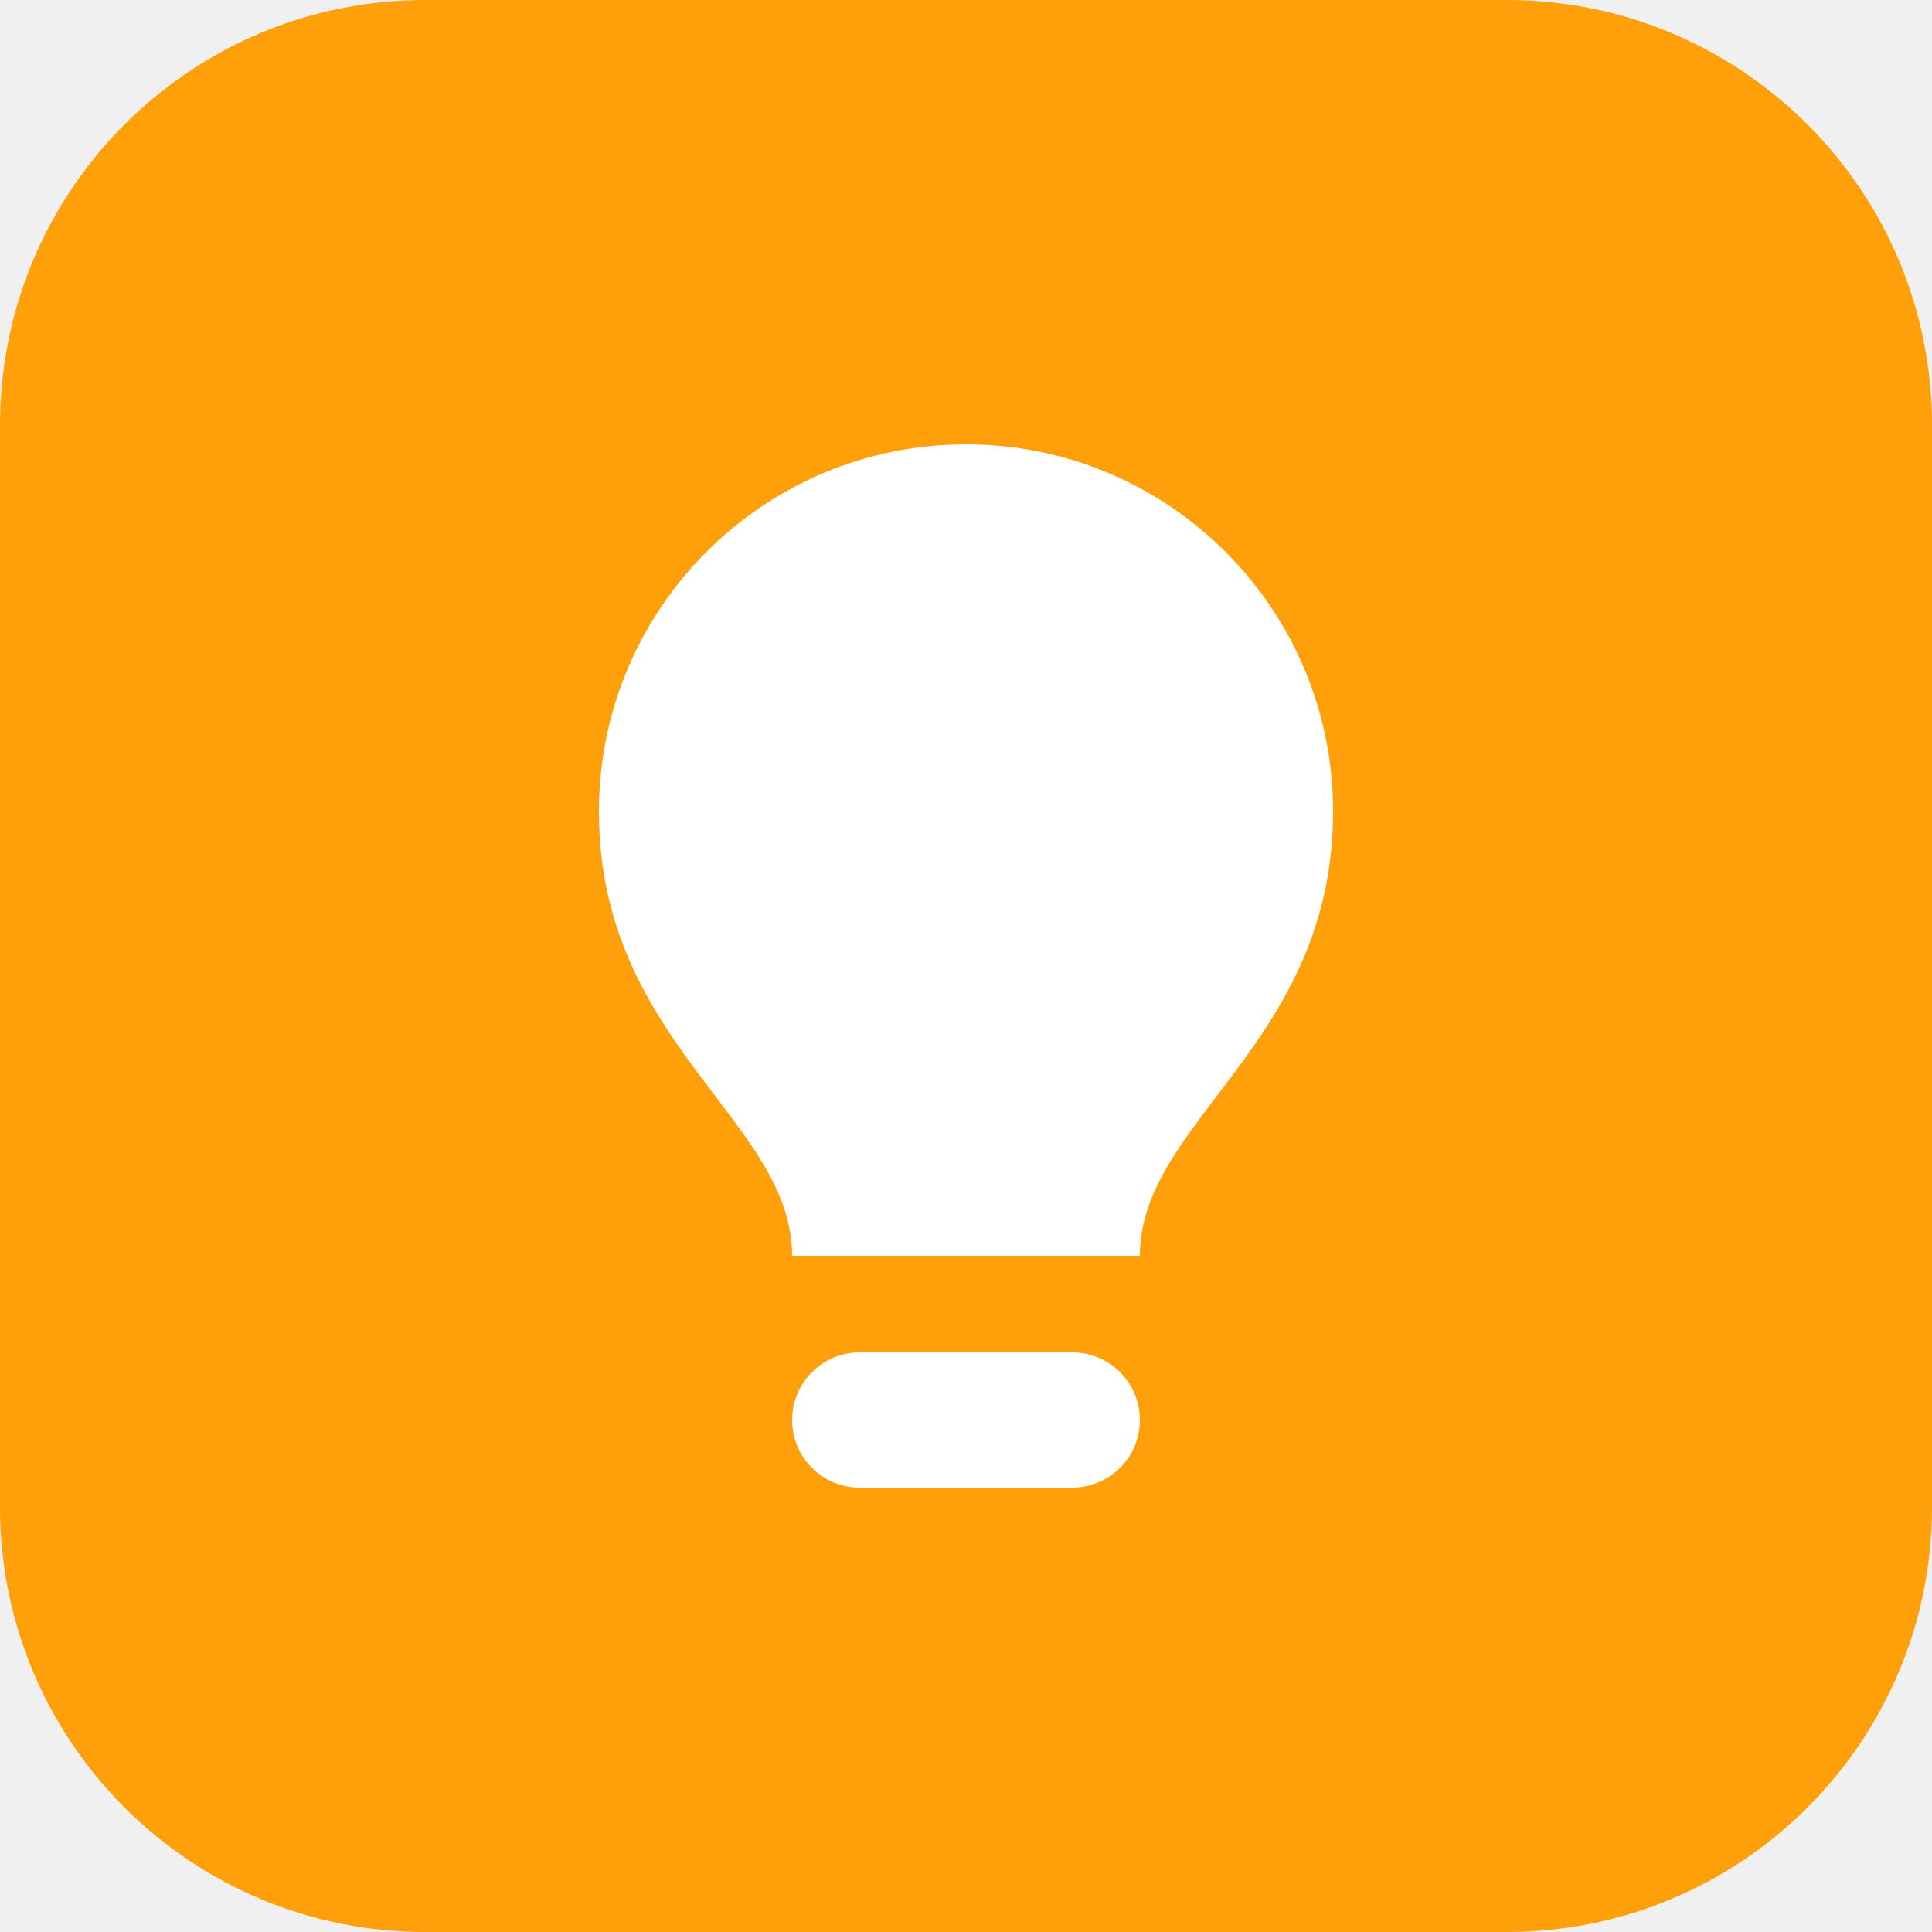
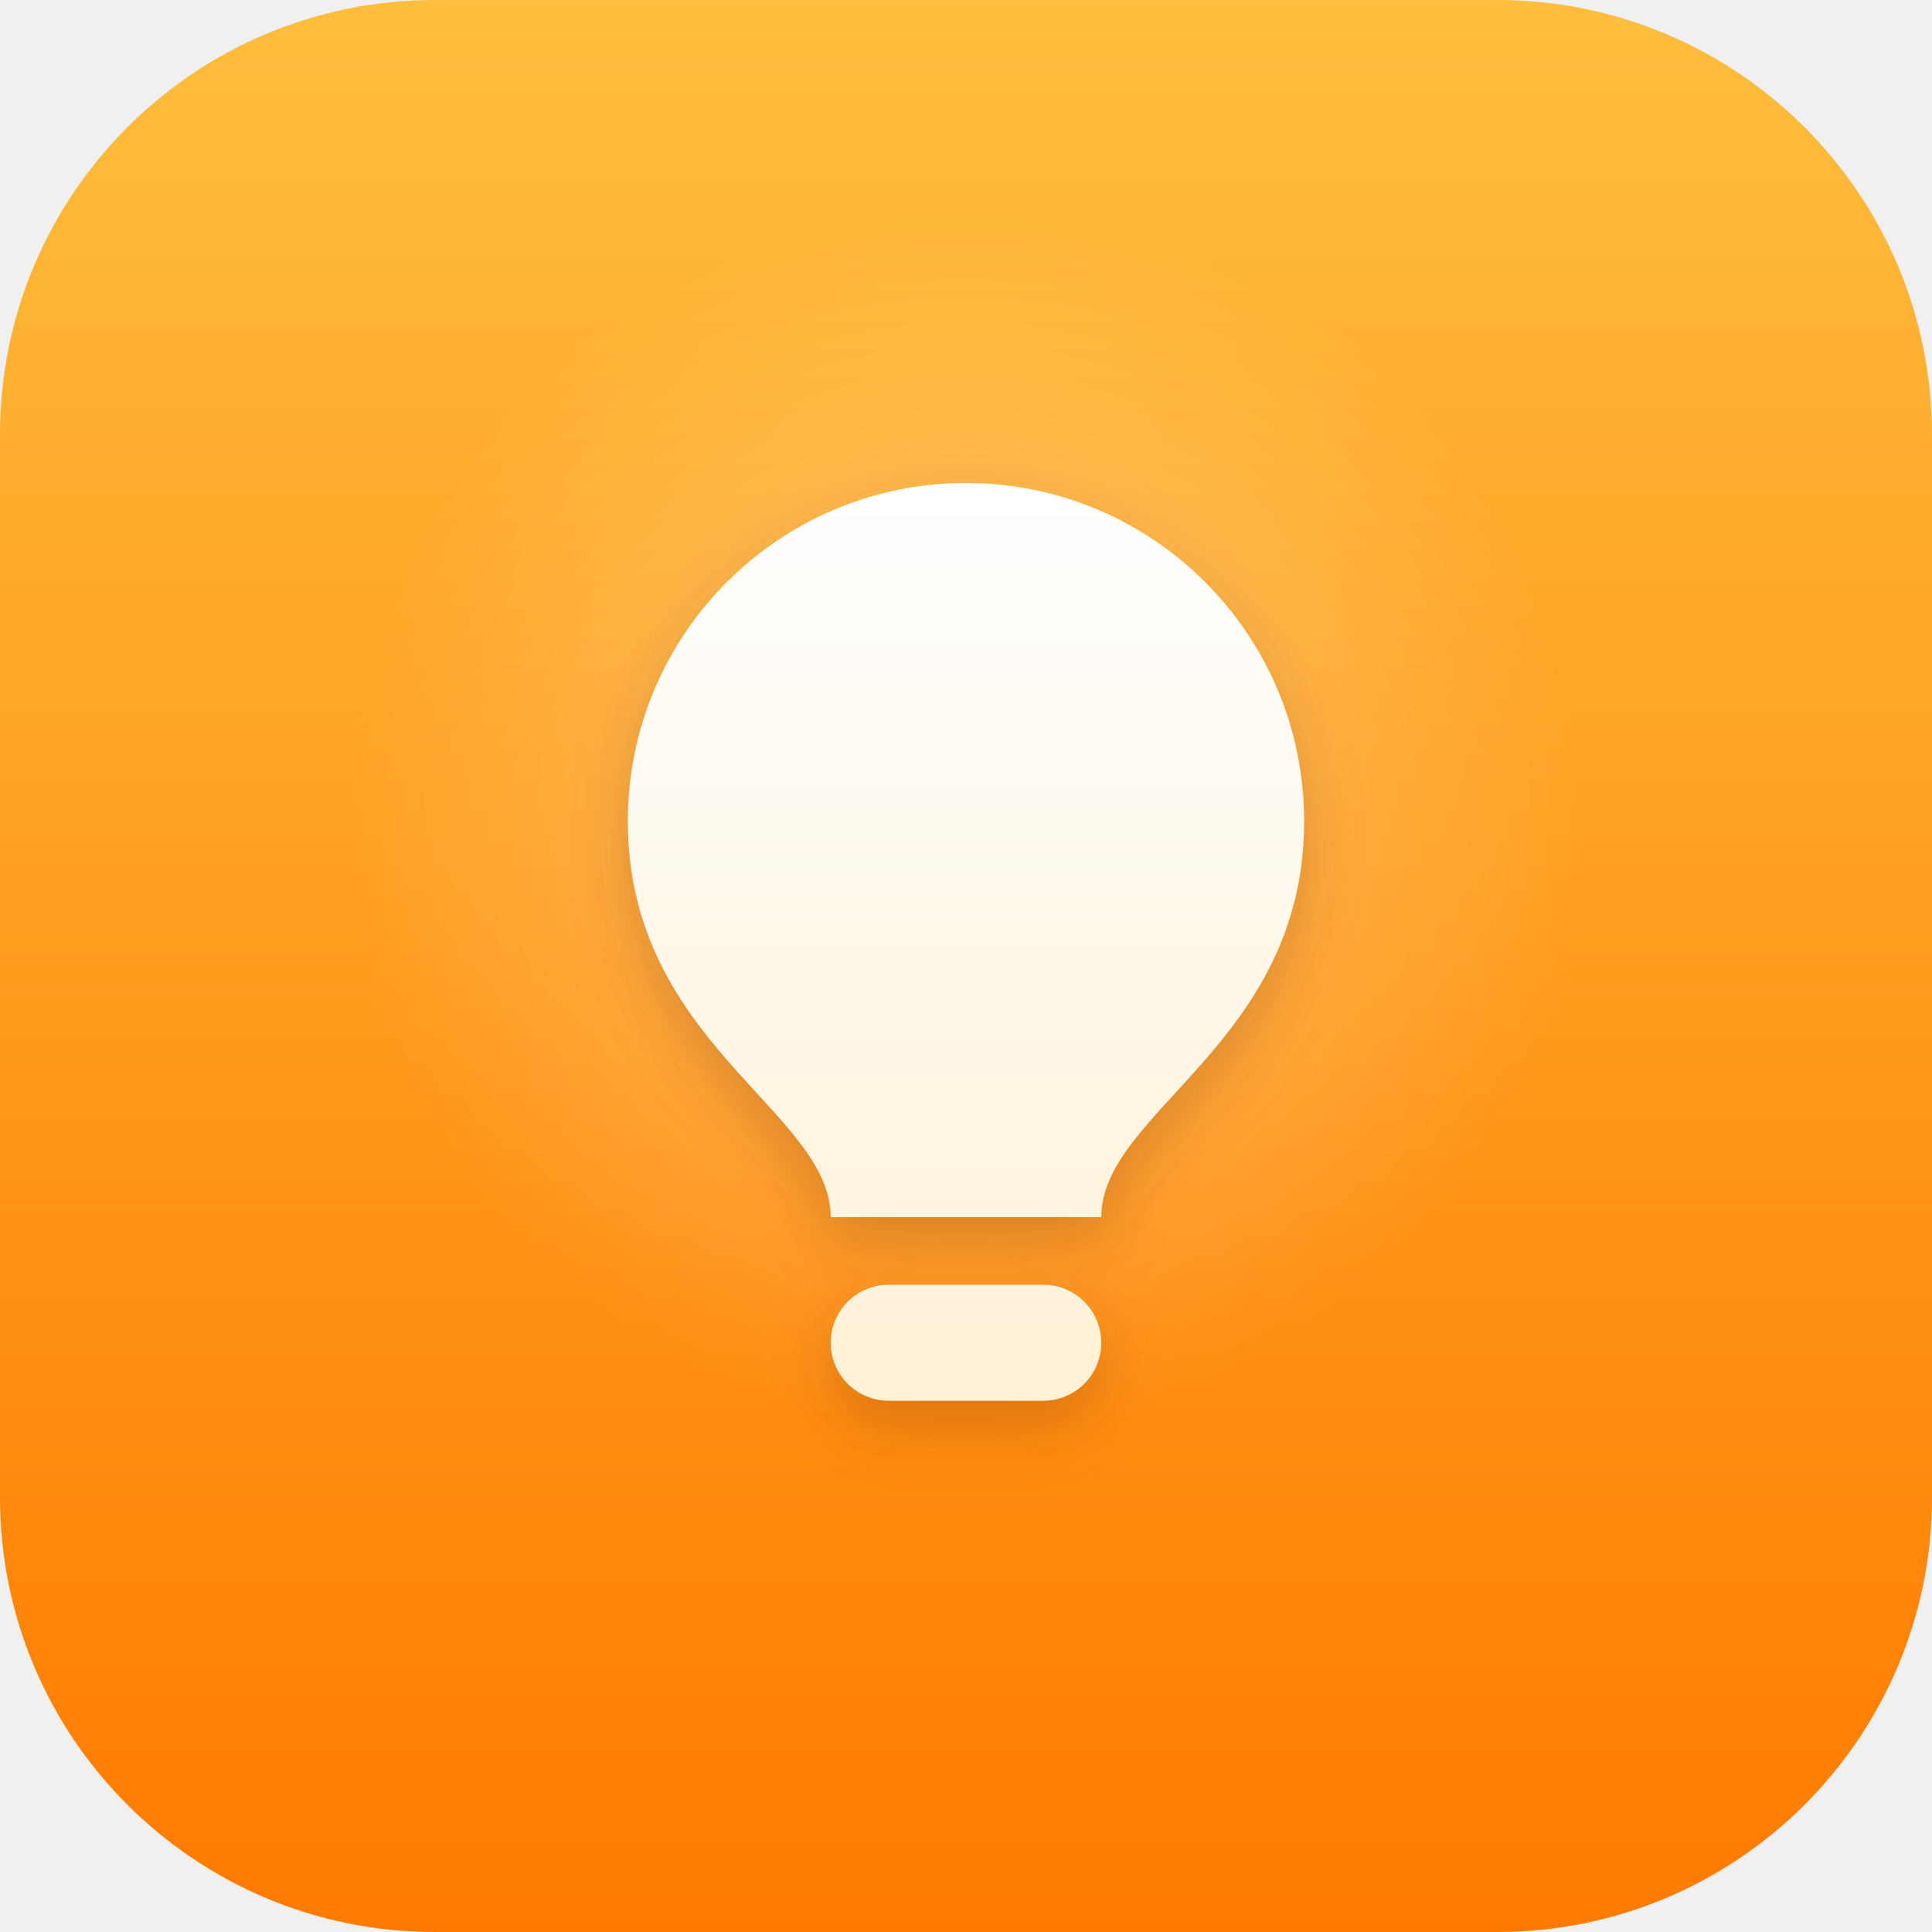
<svg xmlns="http://www.w3.org/2000/svg" viewBox="0 0 100 100">
-   <rect width="100" height="100" rx="22" fill="#FF9F0A" />
-   <path fill="#fff" d="M41 65C41 58 31 54 31 42a19 19 0 0 1 38 0c0 12-10 16-10 23z" />
-   <rect x="41" y="70" width="18" height="7" rx="3.5" fill="#fff" />
+   <defs>
+     <linearGradient id="bg" x1="0" y1="0" x2="0" y2="1">
+       <stop offset="0" stop-color="#FFBE3D" />
+       <stop offset="1" stop-color="#FF7A00" />
+     </linearGradient>
+     <radialGradient id="glow" cx="50" cy="42.5" r="32" gradientUnits="userSpaceOnUse">
+       <stop offset="0" stop-color="#fff" stop-opacity=".5" />
+       <stop offset=".6" stop-color="#fff" stop-opacity=".12" />
+       <stop offset="1" stop-color="#fff" stop-opacity="0" />
+     </radialGradient>
+     <linearGradient id="g" x1="0" y1="25" x2="0" y2="72.5" gradientUnits="userSpaceOnUse">
+       <stop offset="0" stop-color="#fff" />
+       <stop offset="1" stop-color="#FFF1D6" />
+     </linearGradient>
+     <filter id="s" x="-30%" y="-30%" width="160%" height="160%">
+       <feDropShadow dx="0" dy="1.2" stdDeviation="1.5" flood-color="#8A3A00" flood-opacity=".3" />
+     </filter>
+   </defs>
+   <rect width="100" height="100" rx="22.5" fill="url(#bg)" />
+   <circle cx="50" cy="42.5" r="32" fill="url(#glow)" />
+   <g fill="url(#g)" filter="url(#s)">
+     <path d="M43 63C43 57.5 32.5 54 32.5 42.5a17.5 17.5 0 0 1 35 0c0 11.5-10.5 15-10.5 20.5z" />
+     <rect x="43" y="66.5" width="14" height="6" rx="3" />
+   </g>
</svg>
